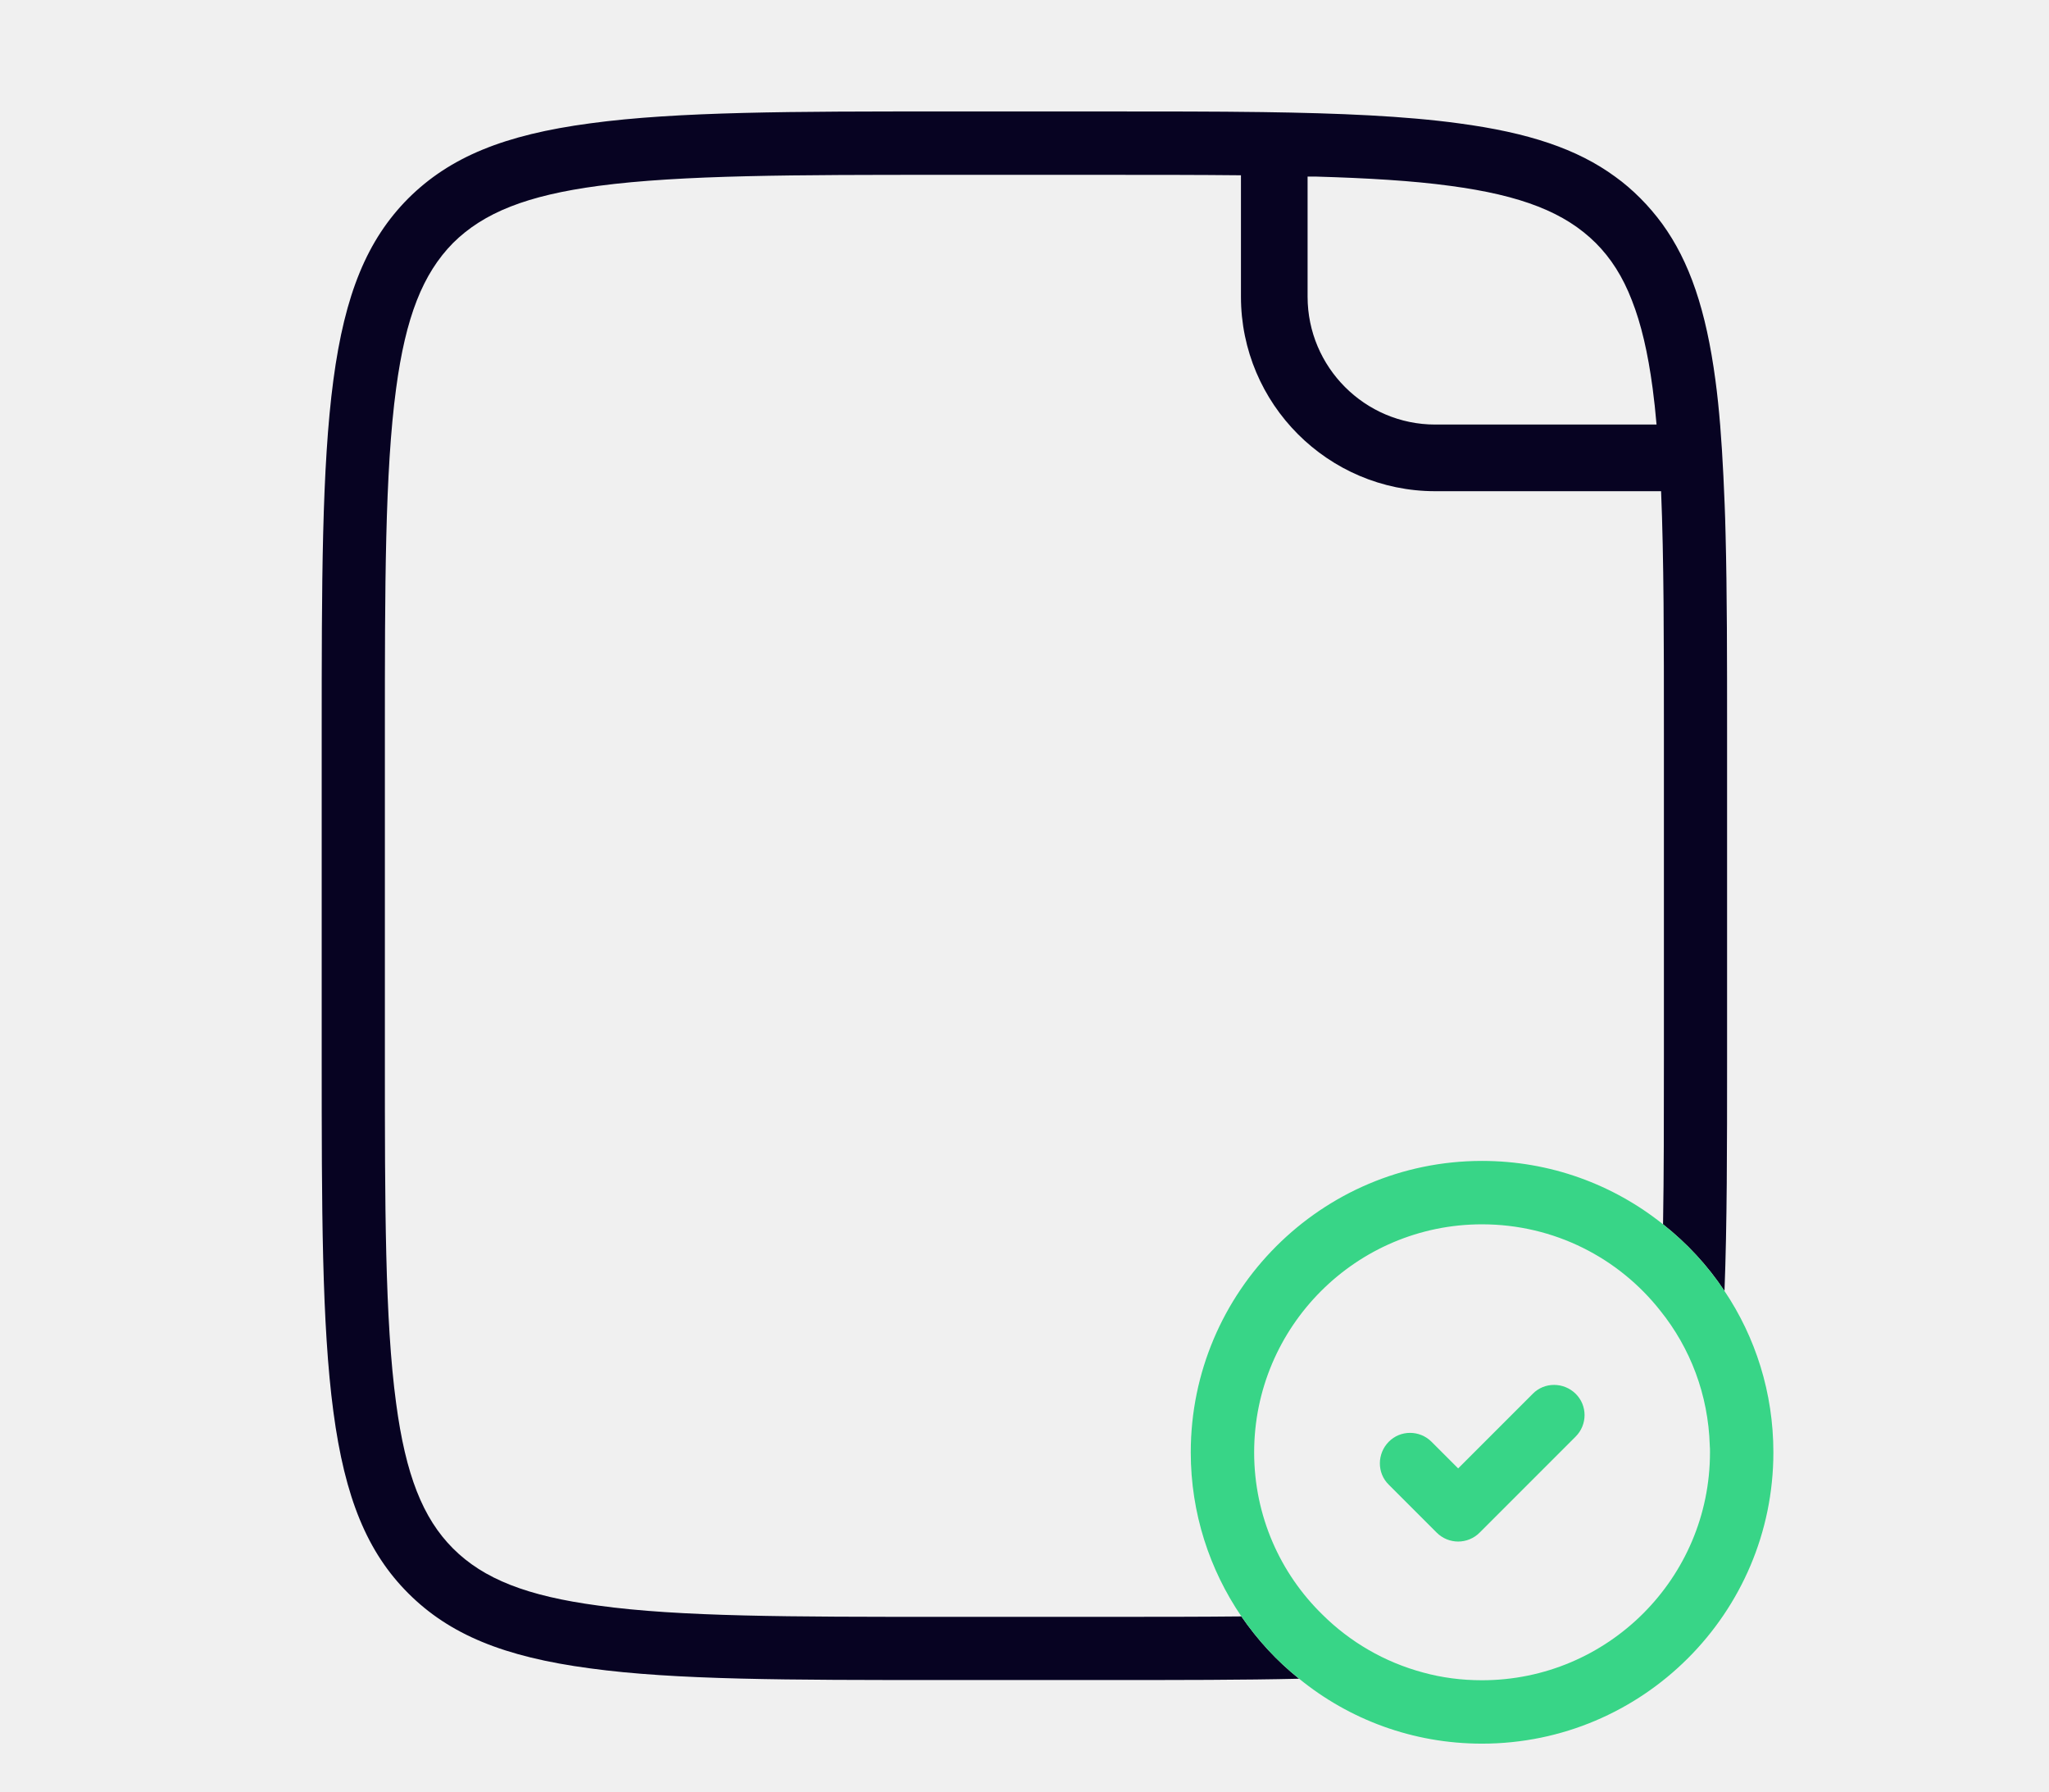
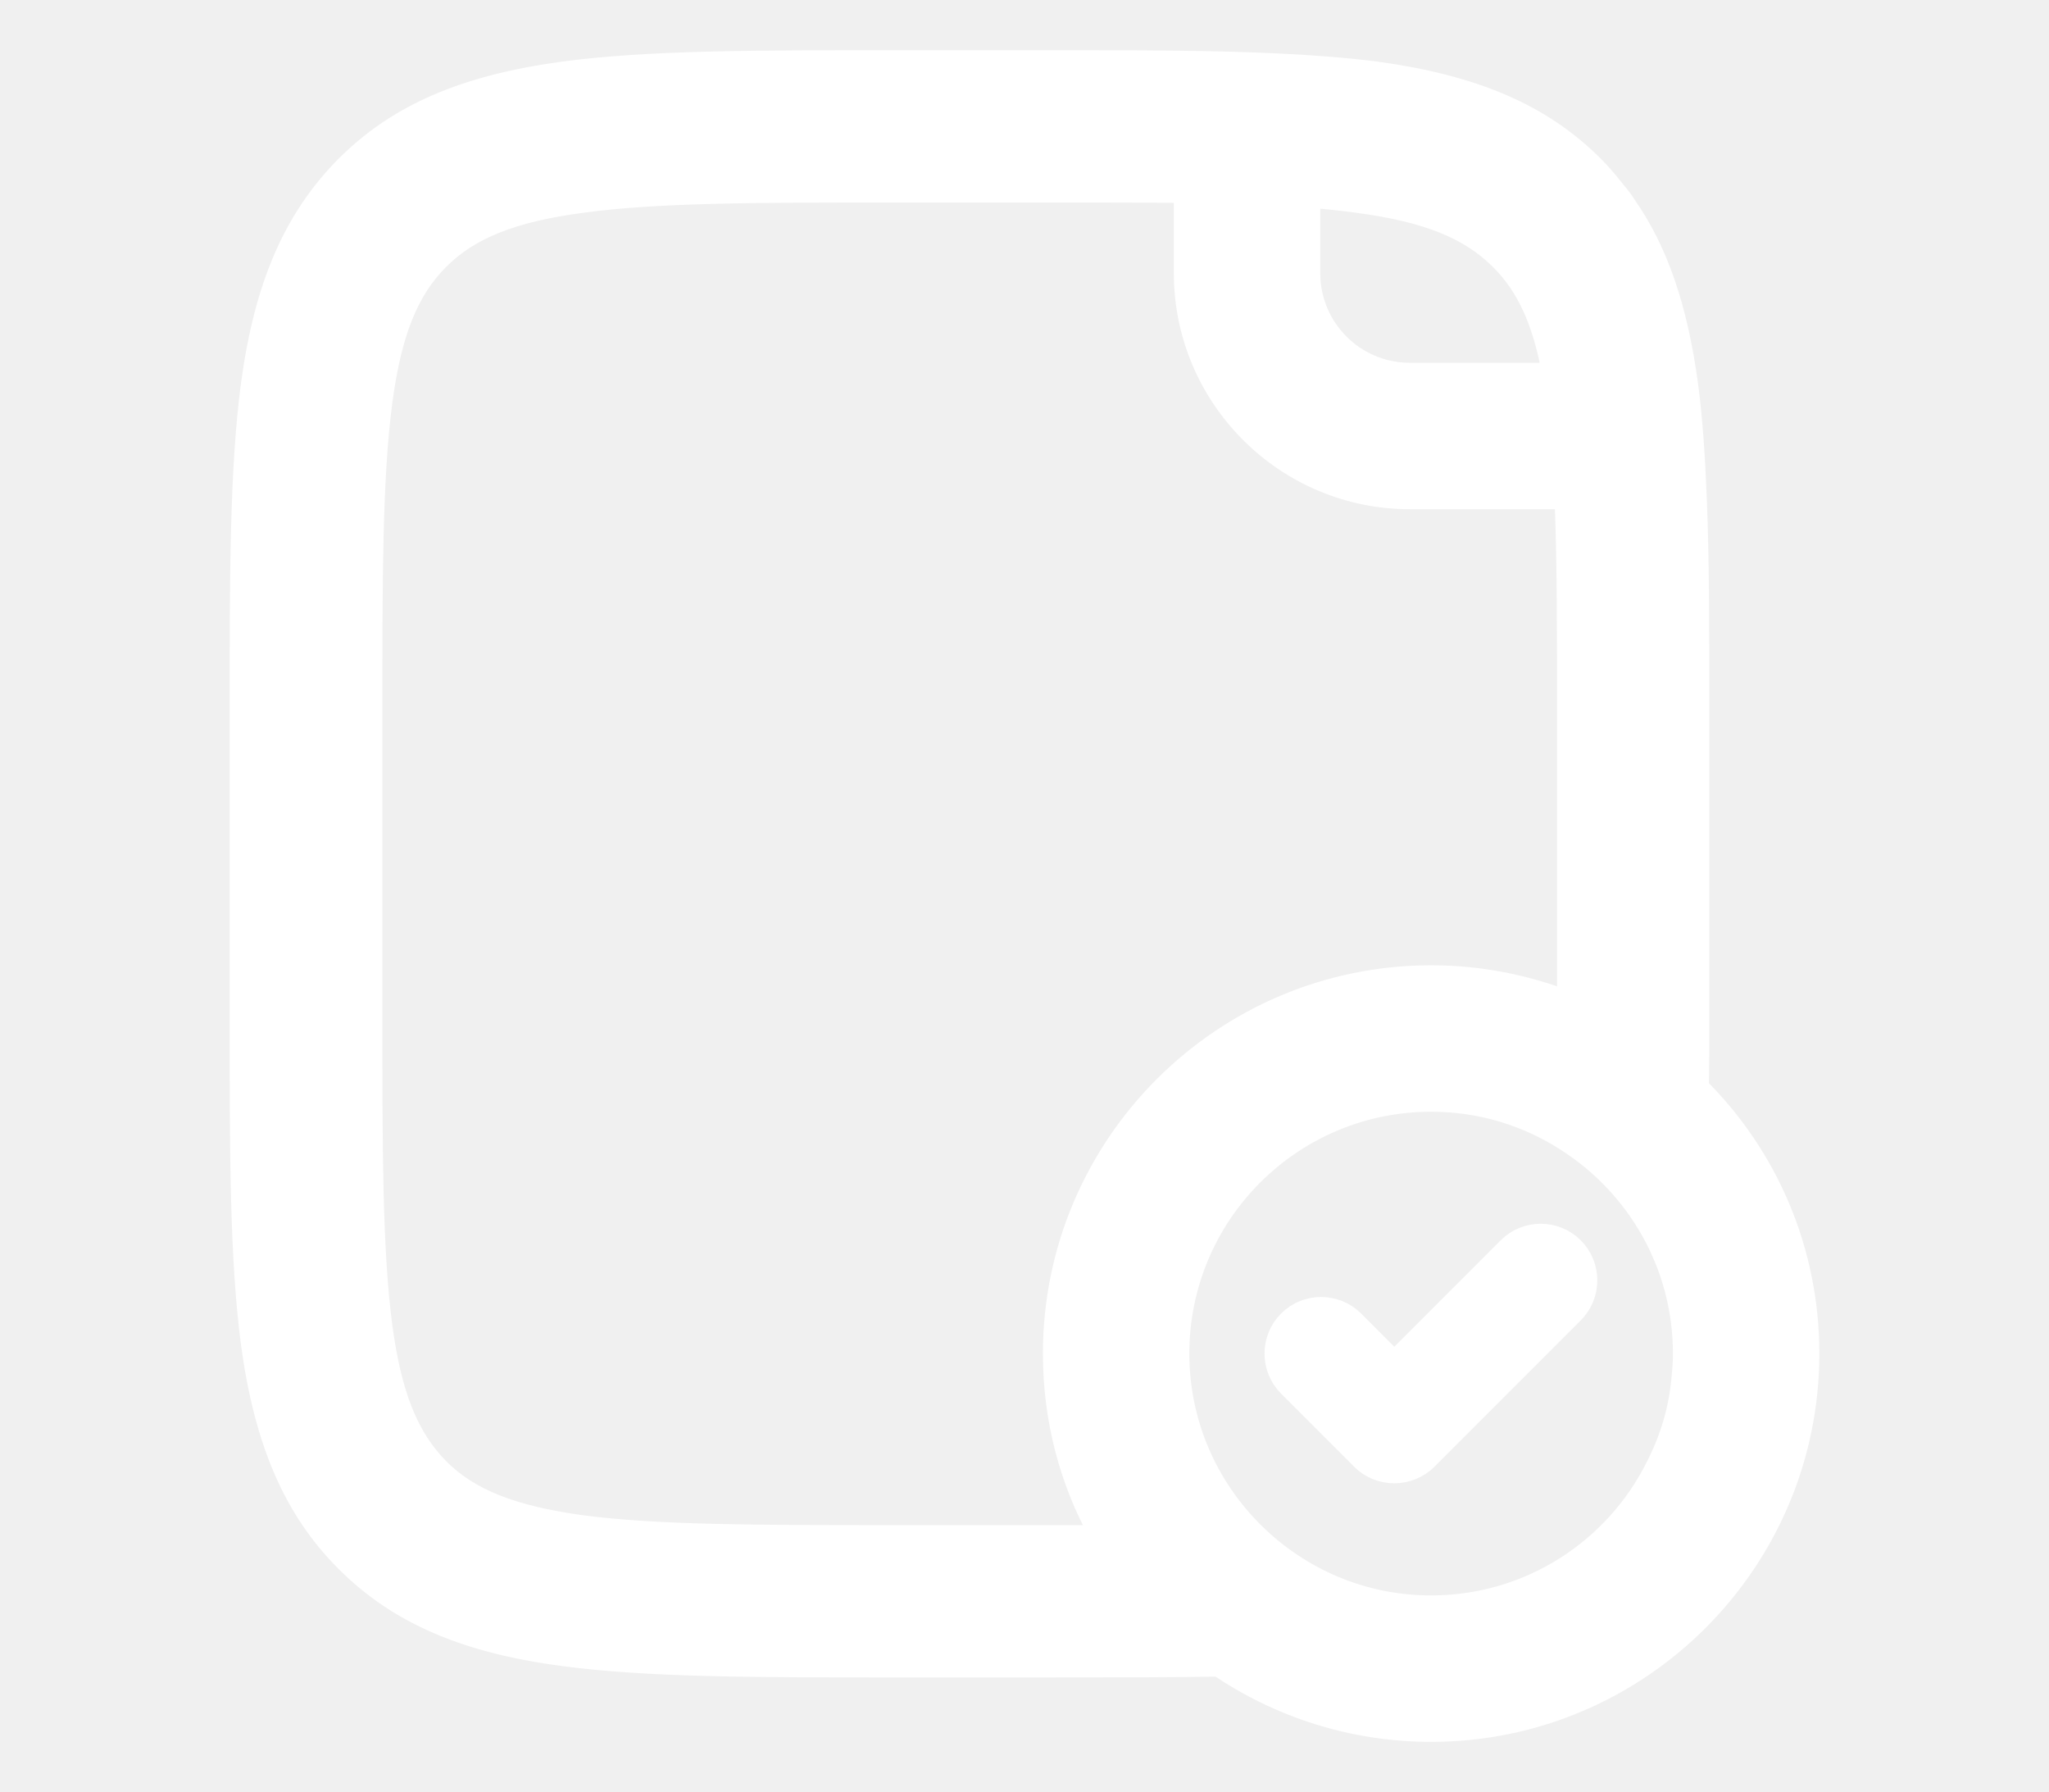
- <svg xmlns="http://www.w3.org/2000/svg" id="Capa_1" data-name="Capa 1" viewBox="0 0 94.71 82.8">
+ <svg xmlns="http://www.w3.org/2000/svg" id="Capa_1" data-name="Capa 1" viewBox="0 0 48.98 42.82">
  <defs>
    <style>
      .cls-1 {
-         fill: #38d587;
-       }
- 
-       .cls-2 {
-         fill: #070322;
+         fill: #fff;
+         stroke: #fff;
+         stroke-miterlimit: 10;
+         stroke-width: .5px;
      }
    </style>
  </defs>
-   <path class="cls-2" d="M79.76,24.67c-.02-.93-.06-1.82-.1-2.67-.08-1.63-.19-3.11-.37-4.44-.43-3.22-1.19-5.47-2.46-7.22-.31-.42-.64-.81-1.01-1.18-.36-.36-.75-.7-1.17-1-1.75-1.28-4-2.03-7.22-2.46-2.49-.34-5.51-.47-9.07-.52-2.21-.03-4.62-.03-7.25-.03h-7.52c-6.86,0-12.28,0-16.31.55-3.98.53-6.49,1.56-8.41,3.47-1.9,1.91-2.93,4.42-3.46,8.39-.54,4.05-.54,9.46-.54,16.32v15.04c0,6.86,0,12.28.54,16.32.53,3.99,1.57,6.5,3.46,8.39,1.9,1.9,4.41,2.94,8.4,3.47,3.95.54,9.14.54,16.32.54h7.52c3.4,0,6.35,0,8.94-.06-1.03-.82-1.92-1.79-2.67-2.88-1.9.02-3.98.02-6.27.02h-7.52c-7.06,0-12.17,0-15.93-.52-3.3-.44-5.31-1.23-6.72-2.64-1.4-1.4-2.19-3.41-2.63-6.71-.52-3.85-.52-9.18-.52-15.93v-15.04c0-6.75,0-12.08.52-15.93.44-3.29,1.23-5.3,2.63-6.72,1.42-1.41,3.43-2.2,6.72-2.64,3.84-.51,9.18-.51,15.93-.51h7.52c2.24,0,4.32,0,6.25.02v5.61c0,4.96,4.03,8.99,8.98,8.99h10.44c.13,3.14.13,6.87.13,11.18v15.04c0,2.8,0,5.35-.04,7.66,1.1.87,2.06,1.9,2.84,3.08.12-3.07.12-6.65.12-10.74v-15.04c0-3.43,0-6.5-.07-9.21ZM66.34,19.62c-3.25,0-5.9-2.65-5.9-5.91v-5.55h.38c2.39.07,4.46.19,6.22.43,3.29.44,5.3,1.23,6.72,2.64.7.7,1.25,1.56,1.67,2.65.43,1.09.74,2.42.96,4.07.07.53.13,1.08.18,1.67h-10.23Z" />
-   <path class="cls-1" d="M79.71,59.66c-.78-1.18-1.74-2.21-2.84-3.08-2.3-1.84-5.21-2.93-8.37-2.93-7.42,0-13.46,6.04-13.46,13.47,0,2.81.87,5.42,2.34,7.58.75,1.09,1.64,2.06,2.67,2.88,2.31,1.88,5.25,3,8.45,3,7.43,0,13.47-6.04,13.47-13.46,0-2.76-.83-5.33-2.26-7.46ZM68.5,77.65c-.95,0-1.86-.12-2.73-.36-1.78-.48-3.37-1.41-4.64-2.67-1.95-1.9-3.16-4.56-3.16-7.5,0-5.81,4.72-10.54,10.53-10.54,3.35,0,6.33,1.56,8.25,4,1.38,1.72,2.21,3.87,2.28,6.22.01.1.01.21.01.32,0,5.81-4.72,10.53-10.54,10.53Z" />
-   <path class="cls-1" d="M66.41,70.83c.27.27.63.41.99.41s.72-.14.99-.41l4.44-4.44c.55-.55.55-1.44,0-1.98s-1.44-.55-1.98,0l-3.45,3.45-1.23-1.23c-.55-.55-1.44-.55-1.98,0s-.55,1.44,0,1.98l2.22,2.22Z" />
+   <path class="cls-1" d="M40.6,25.99c.01-.55.01-1.12.01-1.72v-7.25c0-1.93,0-3.63-.06-5.1-.04-1.01-.1-1.92-.21-2.74-.25-1.82-.71-3.18-1.48-4.28-.08-.13-.18-.25-.28-.37-.15-.19-.31-.38-.49-.56-1.24-1.24-2.85-1.93-5.2-2.25-.7-.09-1.47-.15-2.3-.19-1.58-.08-3.42-.08-5.55-.08h-3.72c-3.26,0-5.83,0-7.85.27-2.36.32-3.96,1.01-5.2,2.25-1.24,1.25-1.94,2.85-2.26,5.21-.27,2.02-.27,4.59-.27,7.84v7.25c0,3.25,0,5.82.27,7.85.32,2.35,1.02,3.96,2.26,5.2,1.24,1.24,2.84,1.94,5.2,2.25,2.02.27,4.59.27,7.85.27h3.72c1.5,0,2.86,0,4.09-.02,1.45.98,3.2,1.56,5.08,1.56,4.98,0,9.03-4.05,9.03-9.03,0-2.48-1-4.73-2.64-6.36ZM31.31,4.71c.41.04.8.08,1.16.13,1.65.22,2.66.63,3.39,1.36.63.62,1.02,1.46,1.25,2.72h-3.41c-1.32,0-2.39-1.07-2.39-2.39v-1.82ZM21.41,36.7c-3.31,0-5.71,0-7.52-.24-1.65-.23-2.67-.63-3.4-1.36-.73-.74-1.14-1.75-1.36-3.4-.24-1.82-.24-4.21-.24-7.53v-7.05c0-3.31,0-5.71.24-7.52.22-1.66.63-2.67,1.36-3.4.73-.73,1.75-1.14,3.4-1.36,1.82-.25,4.21-.25,7.52-.25h3.53c1.25,0,2.37,0,3.37.01v1.93c0,2.97,2.42,5.39,5.39,5.39h3.71c.06,1.43.06,3.14.06,5.2v6.81c-1.01-.39-2.11-.61-3.26-.61-4.98,0-9.03,4.05-9.03,9.03,0,1.58.4,3.06,1.12,4.35h-4.89ZM39.59,35.05c-.98,1.97-3.02,3.33-5.38,3.33-1.64,0-3.13-.66-4.22-1.73-1.12-1.1-1.81-2.62-1.81-4.3,0-3.33,2.7-6.03,6.03-6.03,1.2,0,2.31.35,3.25.96,1.67,1.07,2.78,2.94,2.78,5.07,0,.18-.01.36-.03.54-.06.77-.28,1.5-.62,2.16Z" />
+   <path class="cls-1" d="M32.55,34.88c.22.22.5.32.78.32s.57-.11.78-.32l3.5-3.5c.43-.43.43-1.13,0-1.56s-1.13-.43-1.56,0l-2.72,2.72-.97-.97c-.43-.43-1.13-.43-1.56,0s-.43,1.13,0,1.56l1.75,1.75Z" />
</svg>
